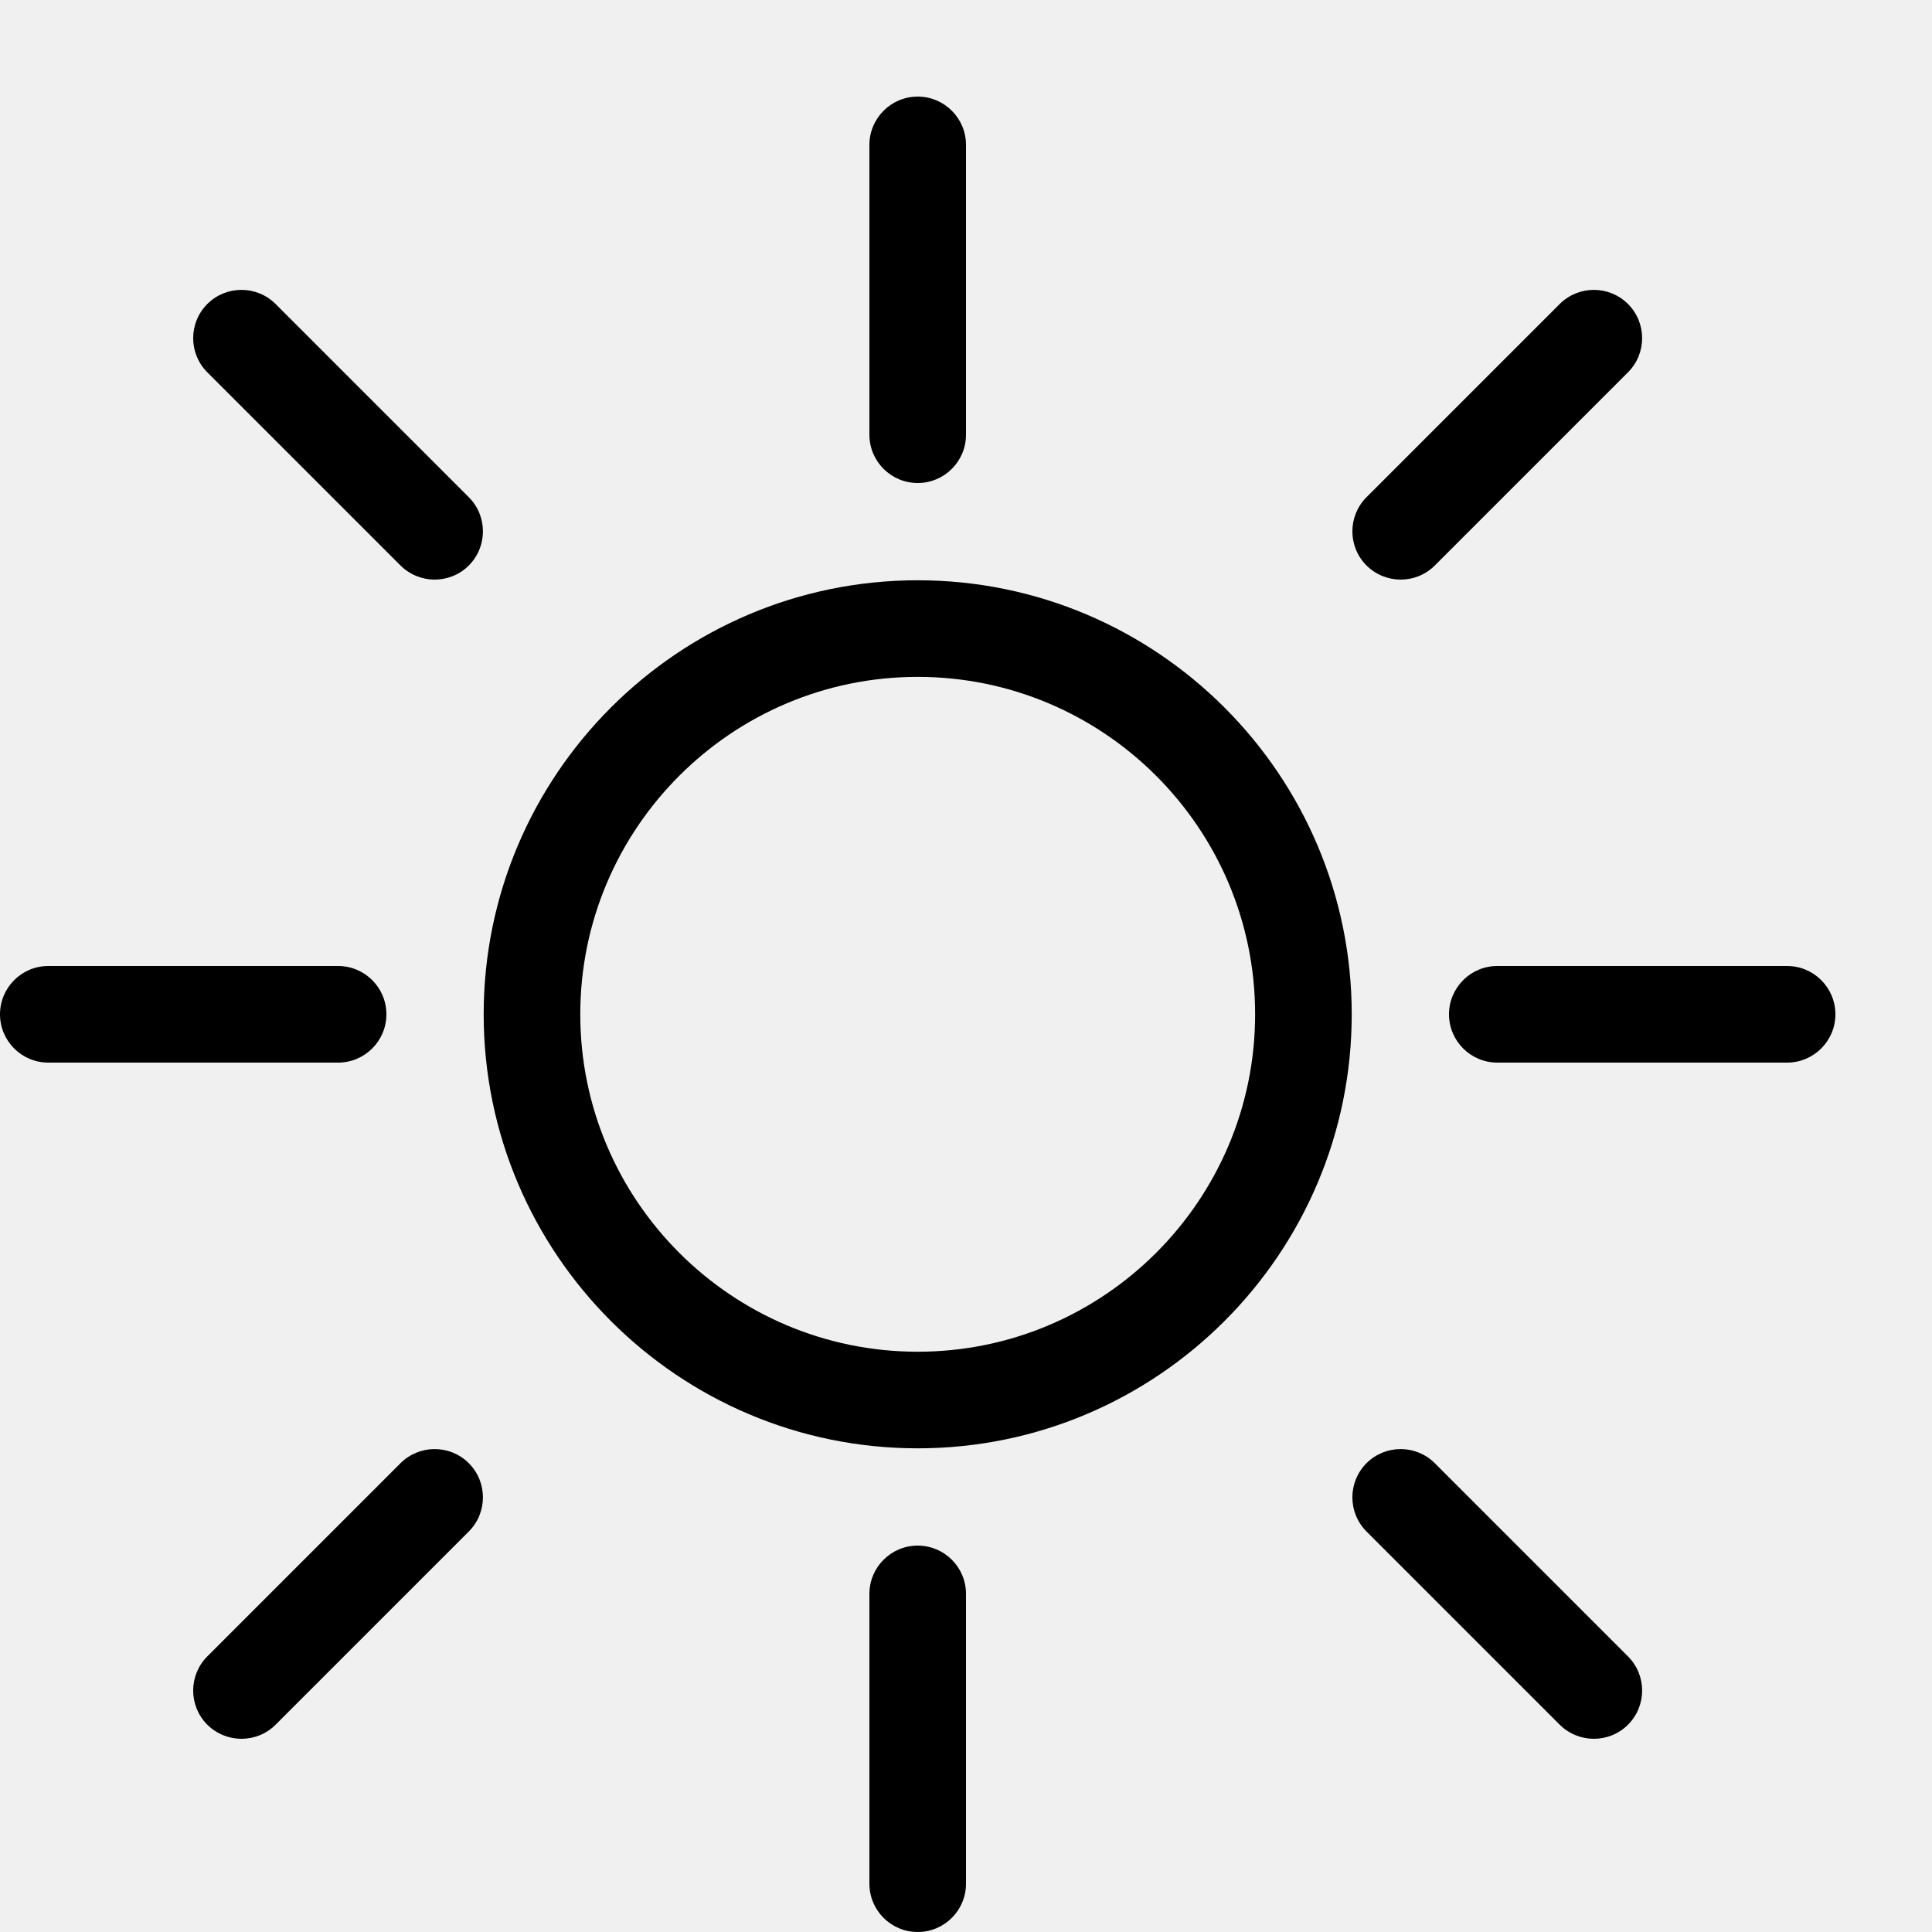
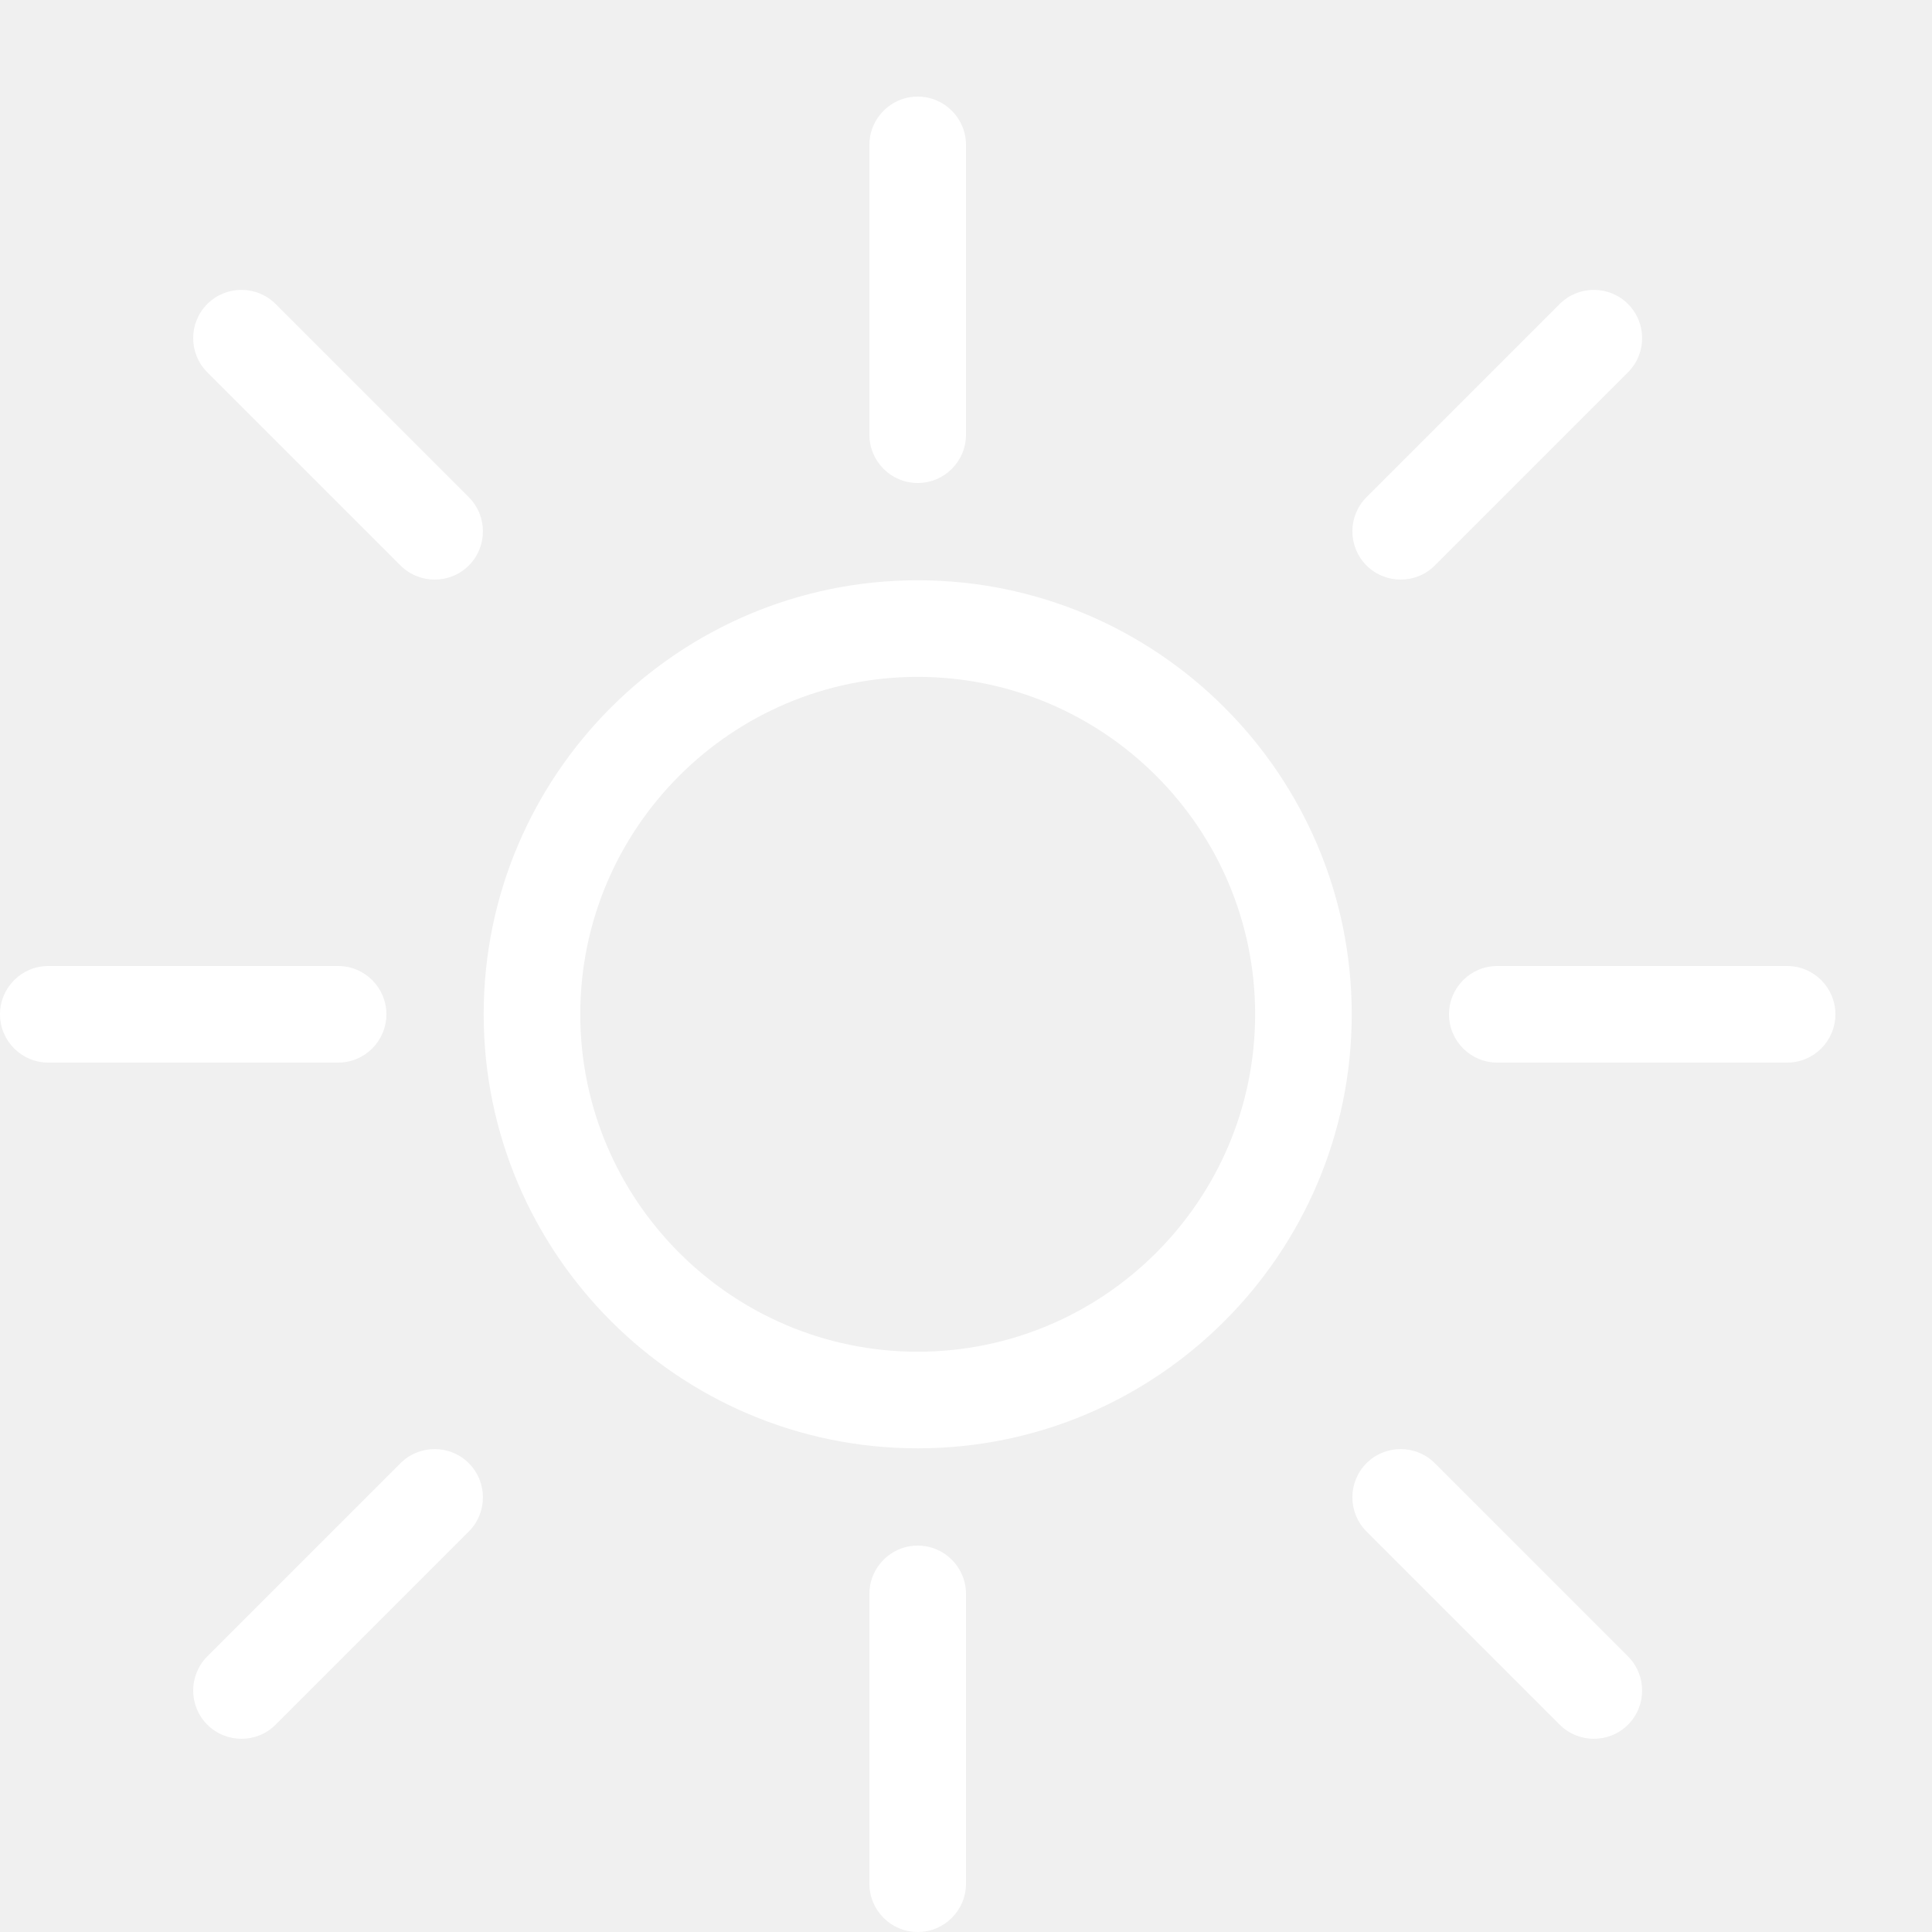
- <svg xmlns="http://www.w3.org/2000/svg" version="1.1" width="20" height="20" viewBox="0 0 20 20">
-   <path fill="#000000" d="M9.5 14.993c-2.477 0-4.493-2.015-4.493-4.493s2.015-4.493 4.493-4.493 4.493 2.015 4.493 4.493-2.015 4.493-4.493 4.493zM9.5 7.007c-1.926 0-3.493 1.567-3.493 3.493s1.567 3.493 3.493 3.493 3.493-1.567 3.493-3.493-1.567-3.493-3.493-3.493z" />
-   <path fill="#000000" d="M9.5 5c-0.276 0-0.5-0.224-0.5-0.5v-3c0-0.276 0.224-0.5 0.5-0.5s0.5 0.224 0.5 0.5v3c0 0.276-0.224 0.5-0.5 0.5z" />
-   <path fill="#000000" d="M9.5 20c-0.276 0-0.5-0.224-0.5-0.5v-3c0-0.276 0.224-0.5 0.5-0.5s0.5 0.224 0.5 0.5v3c0 0.276-0.224 0.5-0.5 0.5z" />
-   <path fill="#000000" d="M3.5 11h-3c-0.276 0-0.5-0.224-0.5-0.5s0.224-0.5 0.5-0.5h3c0.276 0 0.5 0.224 0.5 0.5s-0.224 0.5-0.5 0.5z" />
-   <path fill="#000000" d="M18.5 11h-3c-0.276 0-0.5-0.224-0.5-0.5s0.224-0.5 0.5-0.5h3c0.276 0 0.5 0.224 0.5 0.5s-0.224 0.5-0.5 0.5z" />
-   <path fill="#000000" d="M4.5 6c-0.128 0-0.256-0.049-0.354-0.146l-2-2c-0.195-0.195-0.195-0.512 0-0.707s0.512-0.195 0.707 0l2 2c0.195 0.195 0.195 0.512 0 0.707-0.098 0.098-0.226 0.146-0.354 0.146z" />
-   <path fill="#000000" d="M2.5 18c-0.128 0-0.256-0.049-0.354-0.146-0.195-0.195-0.195-0.512 0-0.707l2-2c0.195-0.195 0.512-0.195 0.707 0s0.195 0.512 0 0.707l-2 2c-0.098 0.098-0.226 0.146-0.354 0.146z" />
-   <path fill="#000000" d="M16.5 18c-0.128 0-0.256-0.049-0.354-0.146l-2-2c-0.195-0.195-0.195-0.512 0-0.707s0.512-0.195 0.707 0l2 2c0.195 0.195 0.195 0.512 0 0.707-0.098 0.098-0.226 0.146-0.354 0.146z" />
-   <path fill="#000000" d="M14.5 6c-0.128 0-0.256-0.049-0.354-0.146-0.195-0.195-0.195-0.512 0-0.707l2-2c0.195-0.195 0.512-0.195 0.707 0s0.195 0.512 0 0.707l-2 2c-0.098 0.098-0.226 0.146-0.354 0.146z" />
+ <svg xmlns="http://www.w3.org/2000/svg" version="1.1" width="20" height="20" viewBox="0 0 20 20" fill="#fff">
+   <path d="M9.5 14.993c-2.477 0-4.493-2.015-4.493-4.493s2.015-4.493 4.493-4.493 4.493 2.015 4.493 4.493-2.015 4.493-4.493 4.493zM9.5 7.007c-1.926 0-3.493 1.567-3.493 3.493s1.567 3.493 3.493 3.493 3.493-1.567 3.493-3.493-1.567-3.493-3.493-3.493z" />
+   <path d="M9.5 5c-0.276 0-0.5-0.224-0.5-0.5v-3c0-0.276 0.224-0.5 0.5-0.5s0.5 0.224 0.5 0.5v3c0 0.276-0.224 0.5-0.5 0.5z" />
+   <path d="M9.5 20c-0.276 0-0.5-0.224-0.5-0.5v-3c0-0.276 0.224-0.5 0.5-0.5s0.5 0.224 0.5 0.5v3c0 0.276-0.224 0.5-0.5 0.5z" />
+   <path d="M3.5 11h-3c-0.276 0-0.5-0.224-0.5-0.5s0.224-0.5 0.5-0.5h3c0.276 0 0.5 0.224 0.5 0.5s-0.224 0.5-0.5 0.5z" />
+   <path d="M18.5 11h-3c-0.276 0-0.5-0.224-0.5-0.5s0.224-0.5 0.5-0.5h3c0.276 0 0.5 0.224 0.5 0.5s-0.224 0.5-0.5 0.5z" />
+   <path d="M4.5 6c-0.128 0-0.256-0.049-0.354-0.146l-2-2c-0.195-0.195-0.195-0.512 0-0.707s0.512-0.195 0.707 0l2 2c0.195 0.195 0.195 0.512 0 0.707-0.098 0.098-0.226 0.146-0.354 0.146z" />
+   <path d="M2.5 18c-0.128 0-0.256-0.049-0.354-0.146-0.195-0.195-0.195-0.512 0-0.707l2-2c0.195-0.195 0.512-0.195 0.707 0s0.195 0.512 0 0.707l-2 2c-0.098 0.098-0.226 0.146-0.354 0.146z" />
+   <path d="M16.5 18c-0.128 0-0.256-0.049-0.354-0.146l-2-2c-0.195-0.195-0.195-0.512 0-0.707s0.512-0.195 0.707 0l2 2c0.195 0.195 0.195 0.512 0 0.707-0.098 0.098-0.226 0.146-0.354 0.146z" />
+   <path d="M14.5 6c-0.128 0-0.256-0.049-0.354-0.146-0.195-0.195-0.195-0.512 0-0.707l2-2c0.195-0.195 0.512-0.195 0.707 0s0.195 0.512 0 0.707l-2 2c-0.098 0.098-0.226 0.146-0.354 0.146z" />
</svg>
